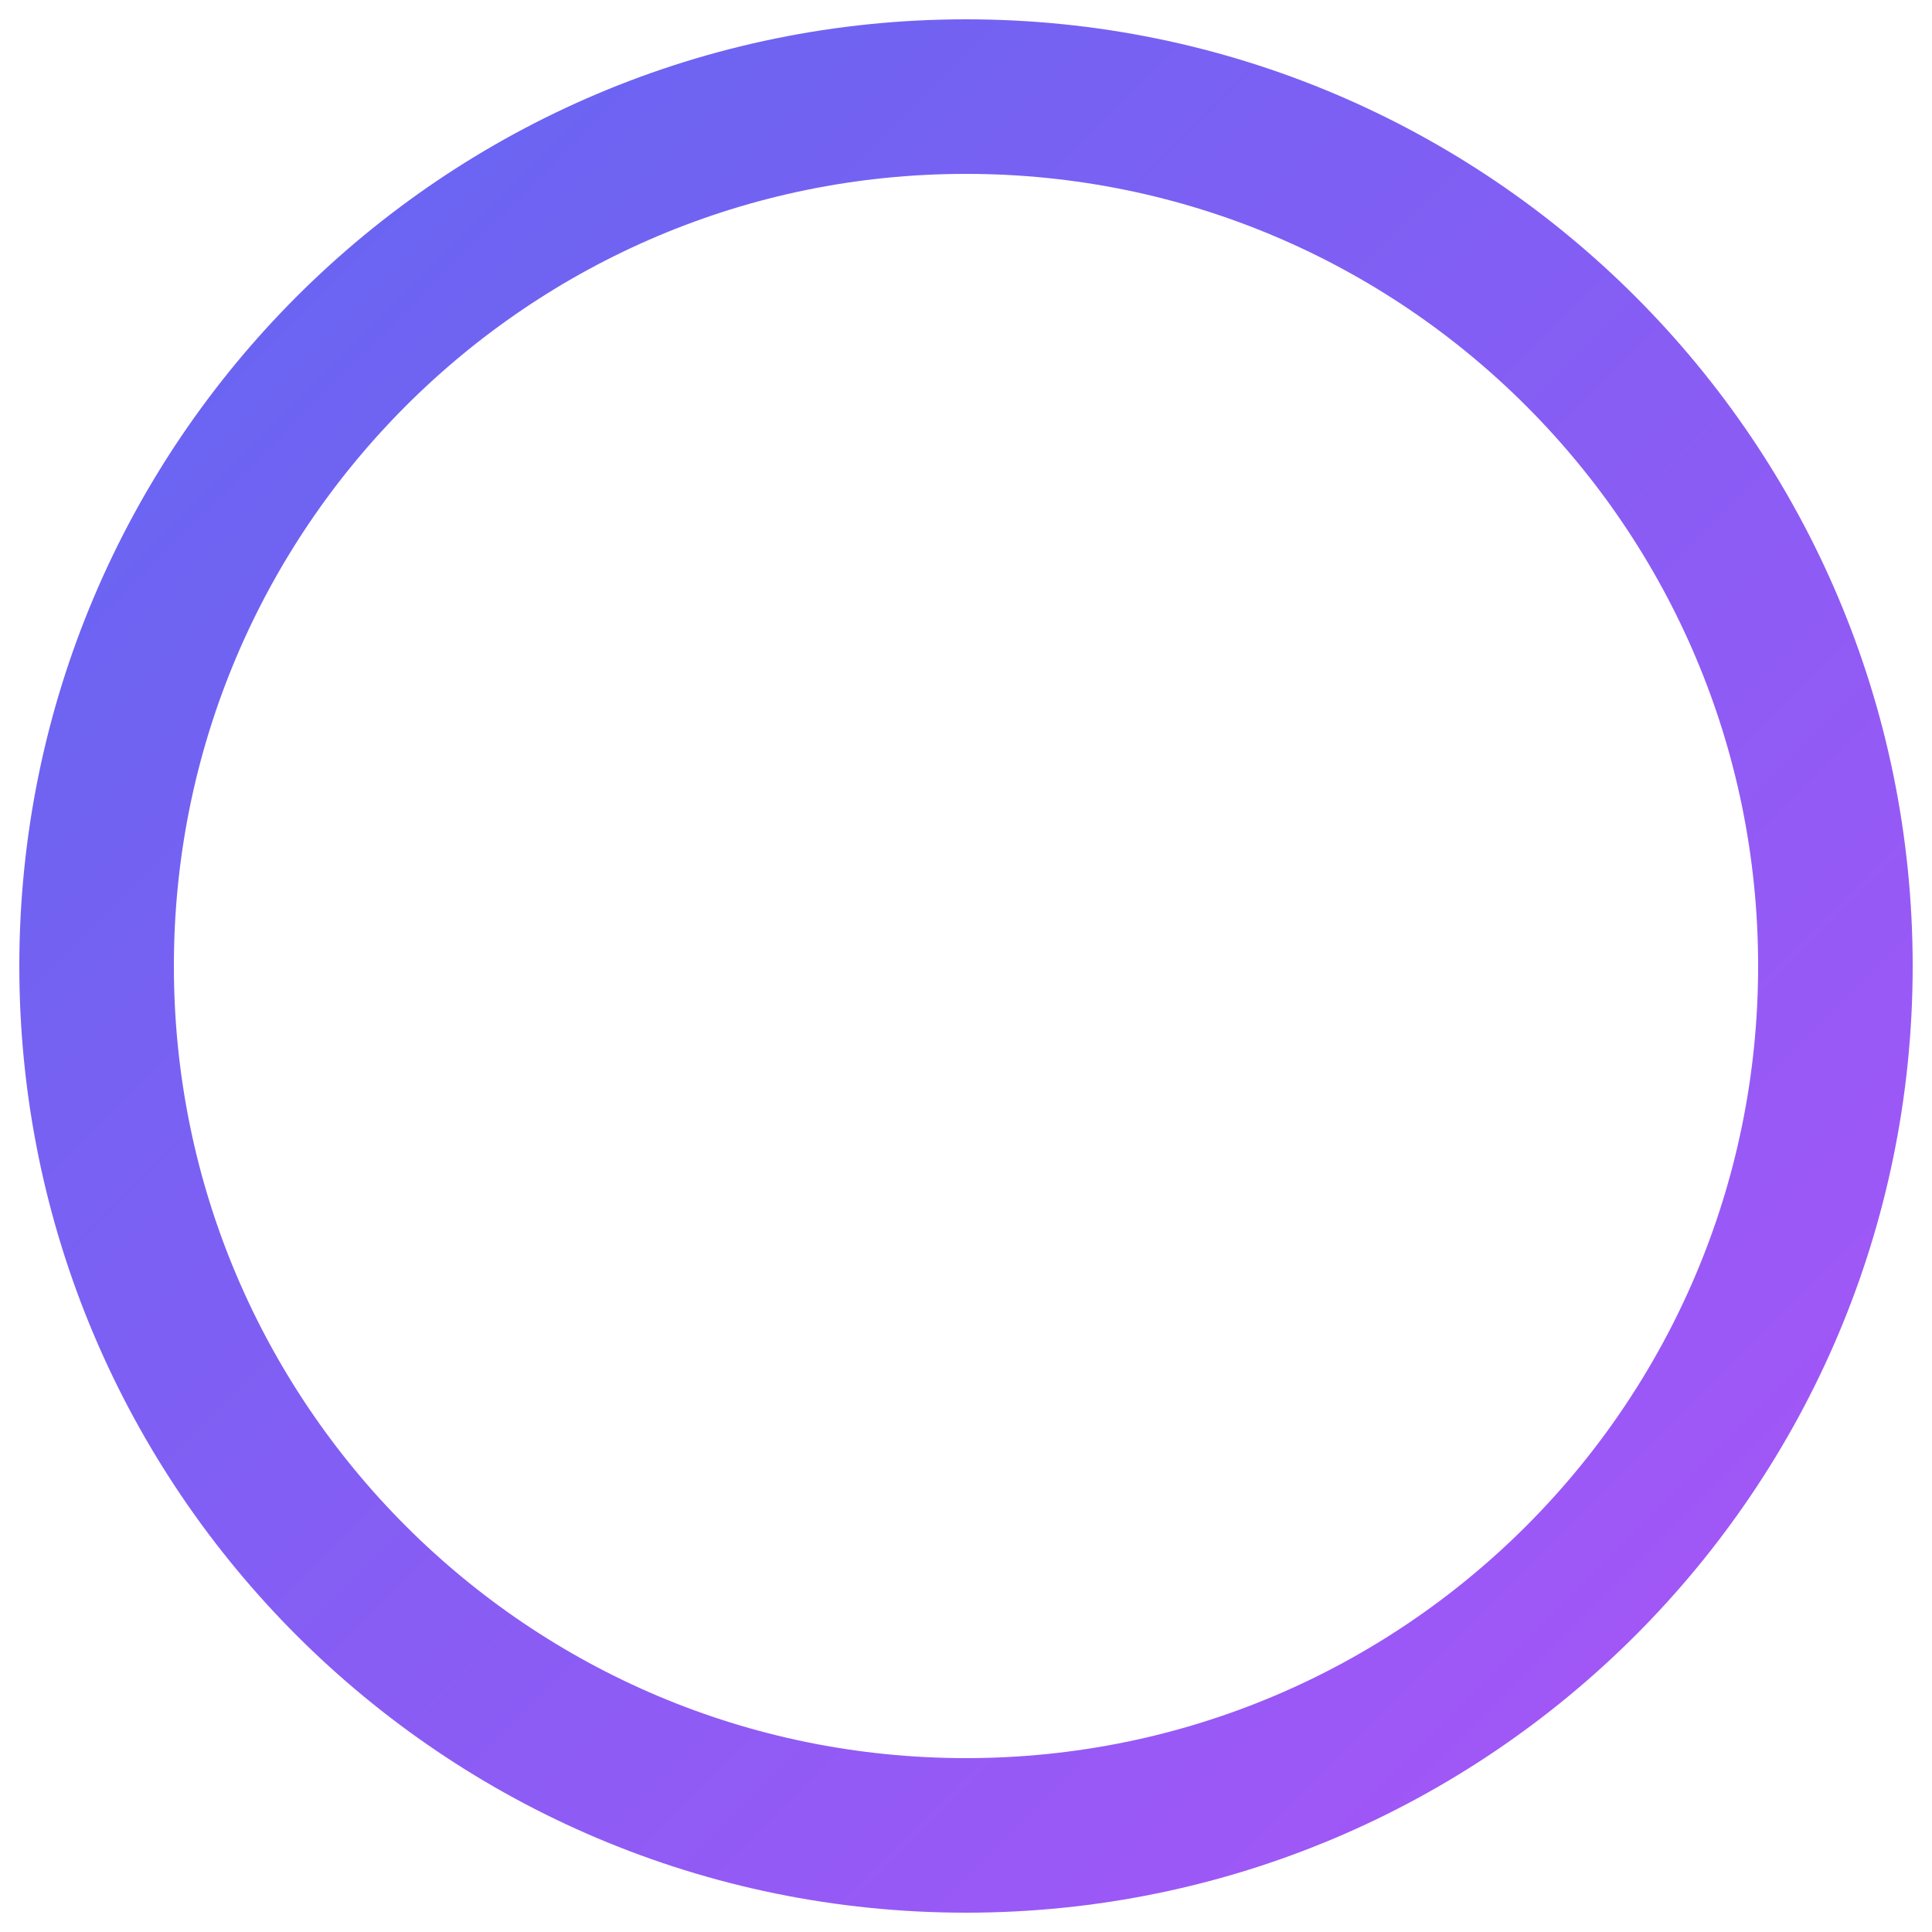
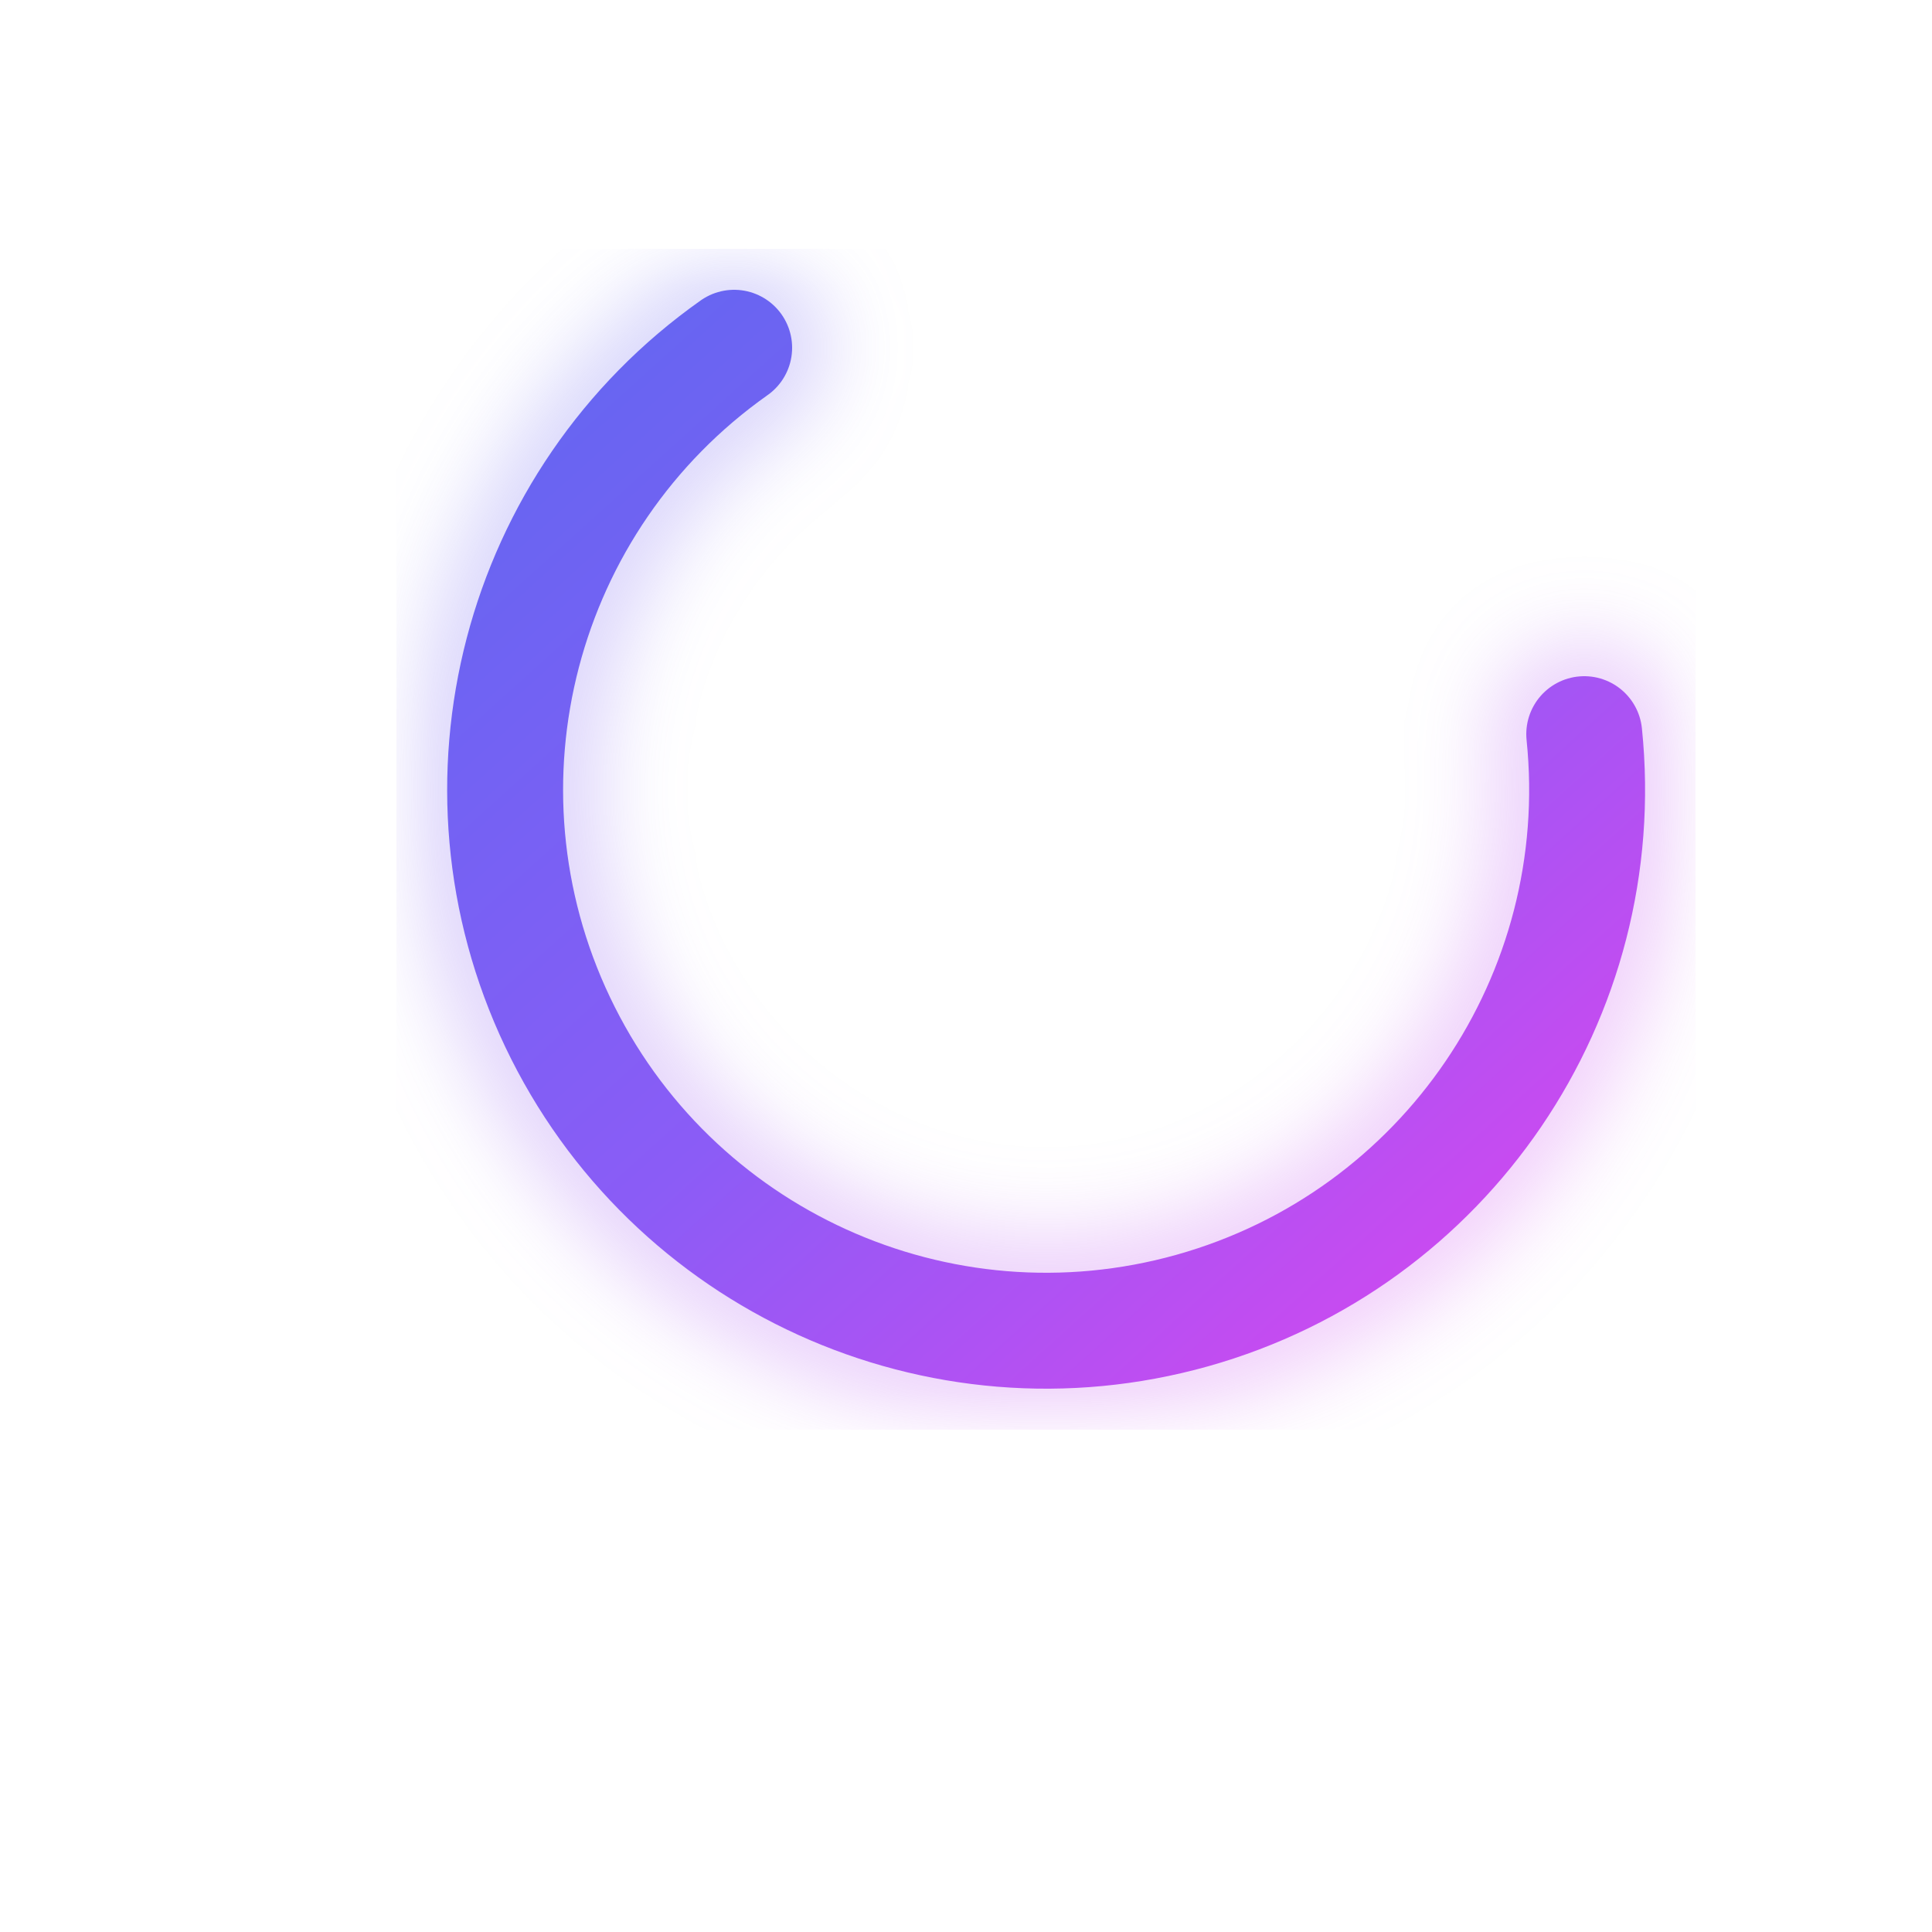
<svg xmlns="http://www.w3.org/2000/svg" width="32" height="32" viewBox="0 0 100 100" fill="none">
-   <circle cx="50" cy="50" r="45" stroke="url(#gradient)" stroke-width="8" fill="none" />
+   <path d="M 82 38 A 28 28 0 1 1 38 18" stroke="url(#glowFav)" stroke-width="10" stroke-linecap="round" fill="none" opacity="0.25" filter="url(#blurFav)" />
+   <path d="M 82 38 A 28 28 0 1 1 38 18" stroke="url(#mainFav)" stroke-width="6" stroke-linecap="round" fill="none" />
  <defs>
-     <linearGradient id="gradient" x1="0%" y1="0%" x2="100%" y2="100%">
+     <linearGradient id="mainFav" x1="0%" y1="0%" x2="100%" y2="100%">
      <stop offset="0%" stop-color="#6366f1" />
-       <stop offset="100%" stop-color="#a855f7" />
+       <stop offset="50%" stop-color="#8b5cf6" />
+       <stop offset="100%" stop-color="#d946ef" />
    </linearGradient>
+     <linearGradient id="glowFav" x1="0%" y1="0%" x2="100%" y2="100%">
+       <stop offset="0%" stop-color="#6366f1" />
+       <stop offset="100%" stop-color="#d946ef" />
+     </linearGradient>
+     <filter id="blurFav">
+       <feGaussianBlur in="SourceGraphic" stdDeviation="2" />
+     </filter>
  </defs>
</svg>
